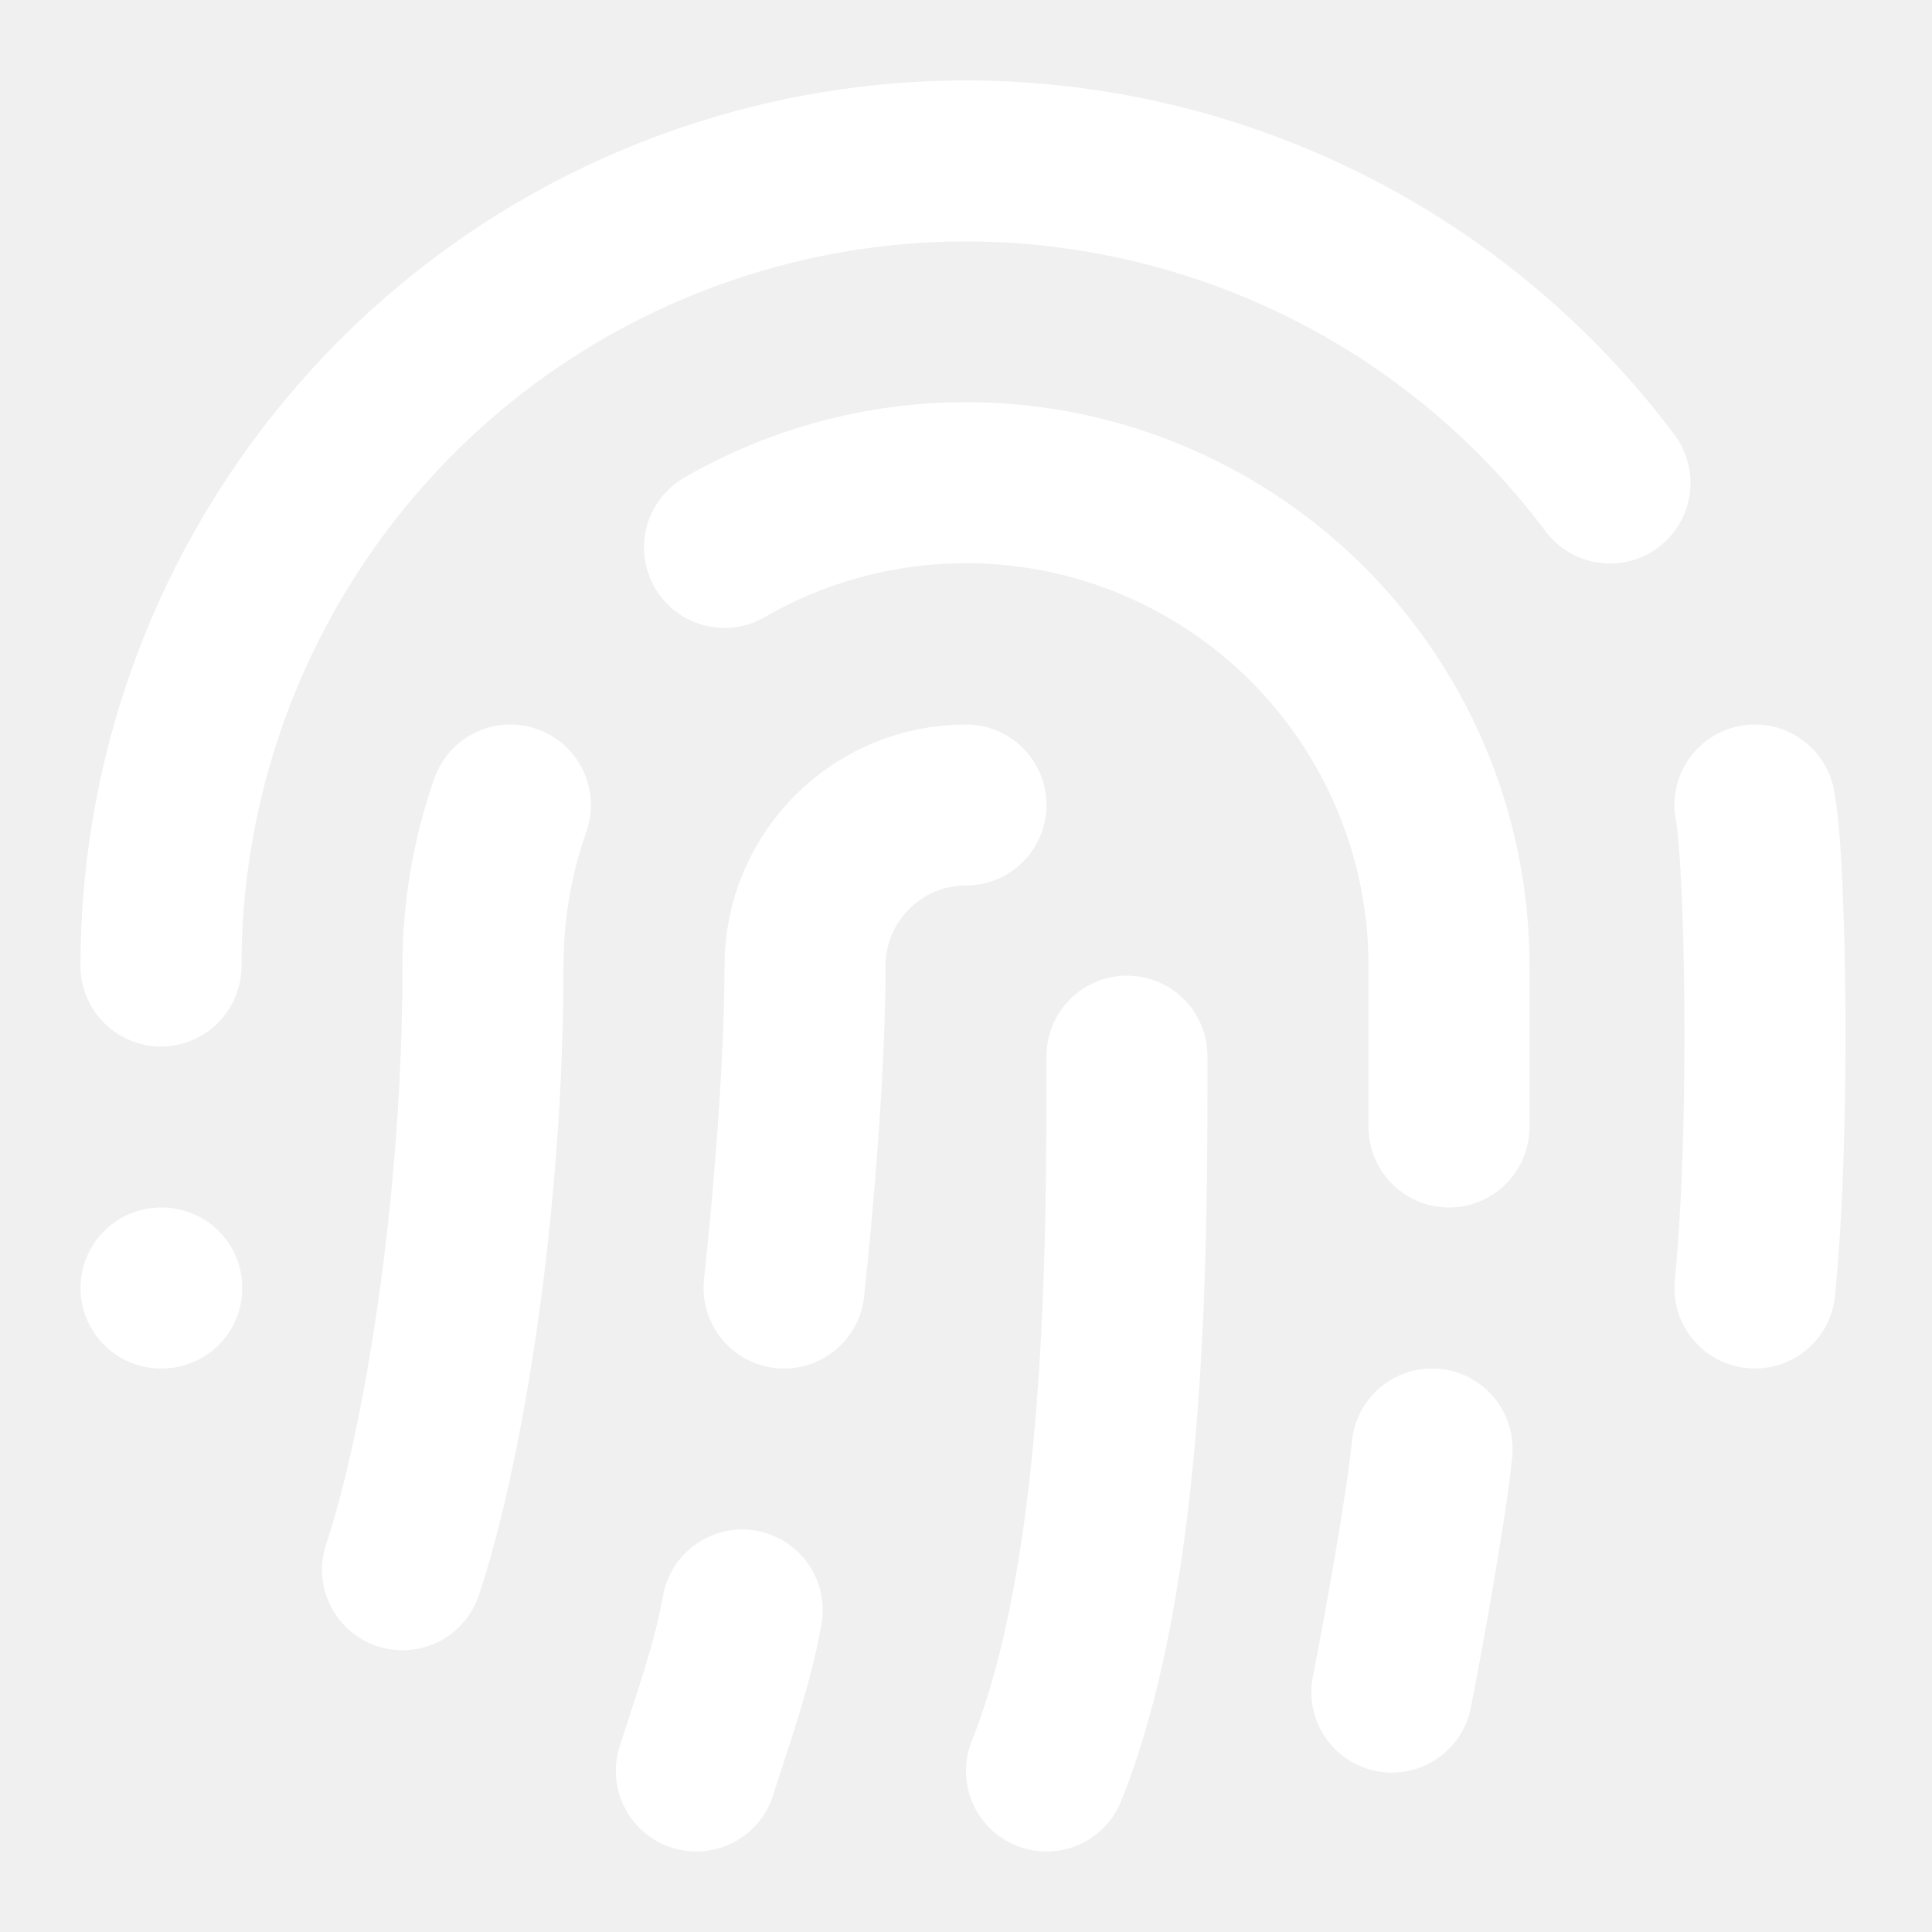
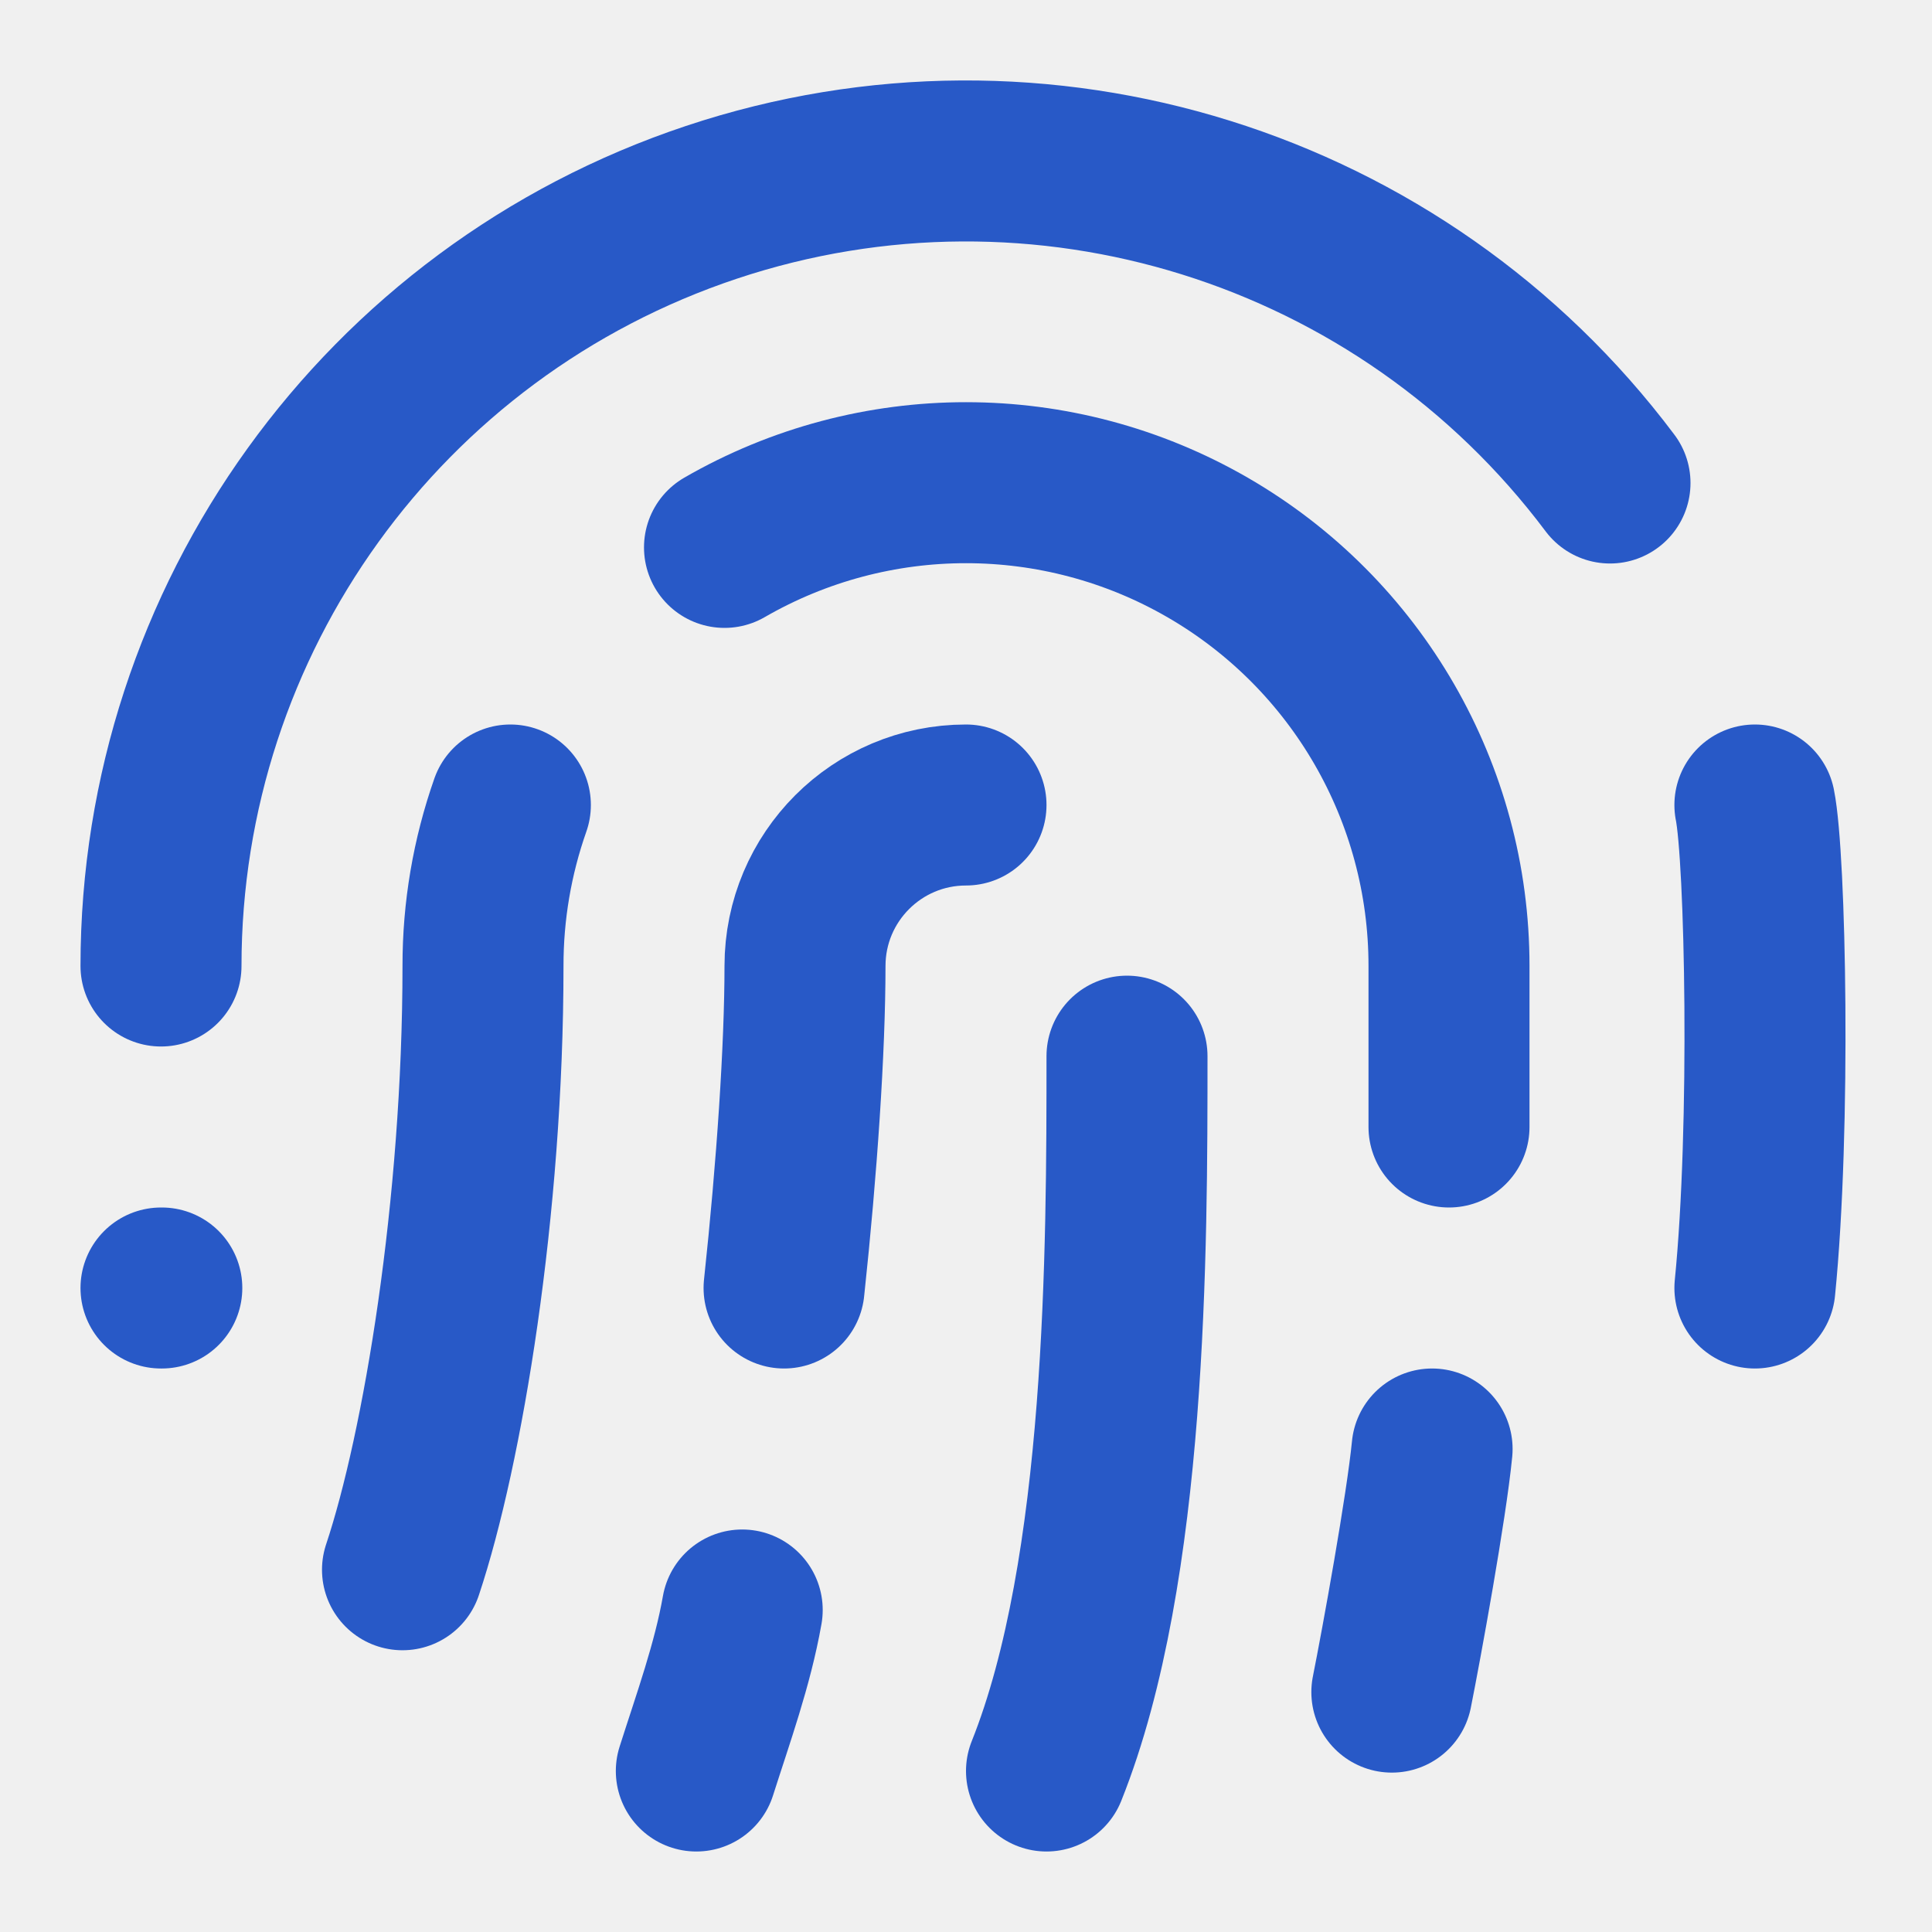
- <svg xmlns="http://www.w3.org/2000/svg" width="24" height="24" viewBox="0 0 24 24" fill="none" stroke="white" stroke-width="2" stroke-linecap="round" stroke-linejoin="round" class="lucide lucide-fingerprint-pattern lucide-fingerprint" aria-hidden="true">
+ <svg xmlns="http://www.w3.org/2000/svg" width="24" height="24" viewBox="0 0 24 24" fill="none" stroke="#2859c7" stroke-width="2" stroke-linecap="round" stroke-linejoin="round" class="lucide lucide-fingerprint-pattern lucide-fingerprint" aria-hidden="true">
+   <style>
+     @media (prefers-color-scheme: dark) {
+       :root { stroke: #9abaff; }
+     }
+   </style>
  <path d="M12 10a2 2 0 0 0-2 2c0 1.02-.1 2.51-.26 4" />
  <path d="M14 13.12c0 2.38 0 6.38-1 8.88" />
  <path d="M17.29 21.02c.12-.6.43-2.3.5-3.02" />
  <path d="M2 12a10 10 0 0 1 18-6" />
  <path d="M2 16h.01" />
  <path d="M21.8 16c.2-2 .131-5.354 0-6" />
  <path d="M5 19.5C5.5 18 6 15 6 12a6 6 0 0 1 .34-2" />
  <path d="M8.65 22c.21-.66.45-1.32.57-2" />
  <path d="M9 6.8a6 6 0 0 1 9 5.2v2" />
</svg>
